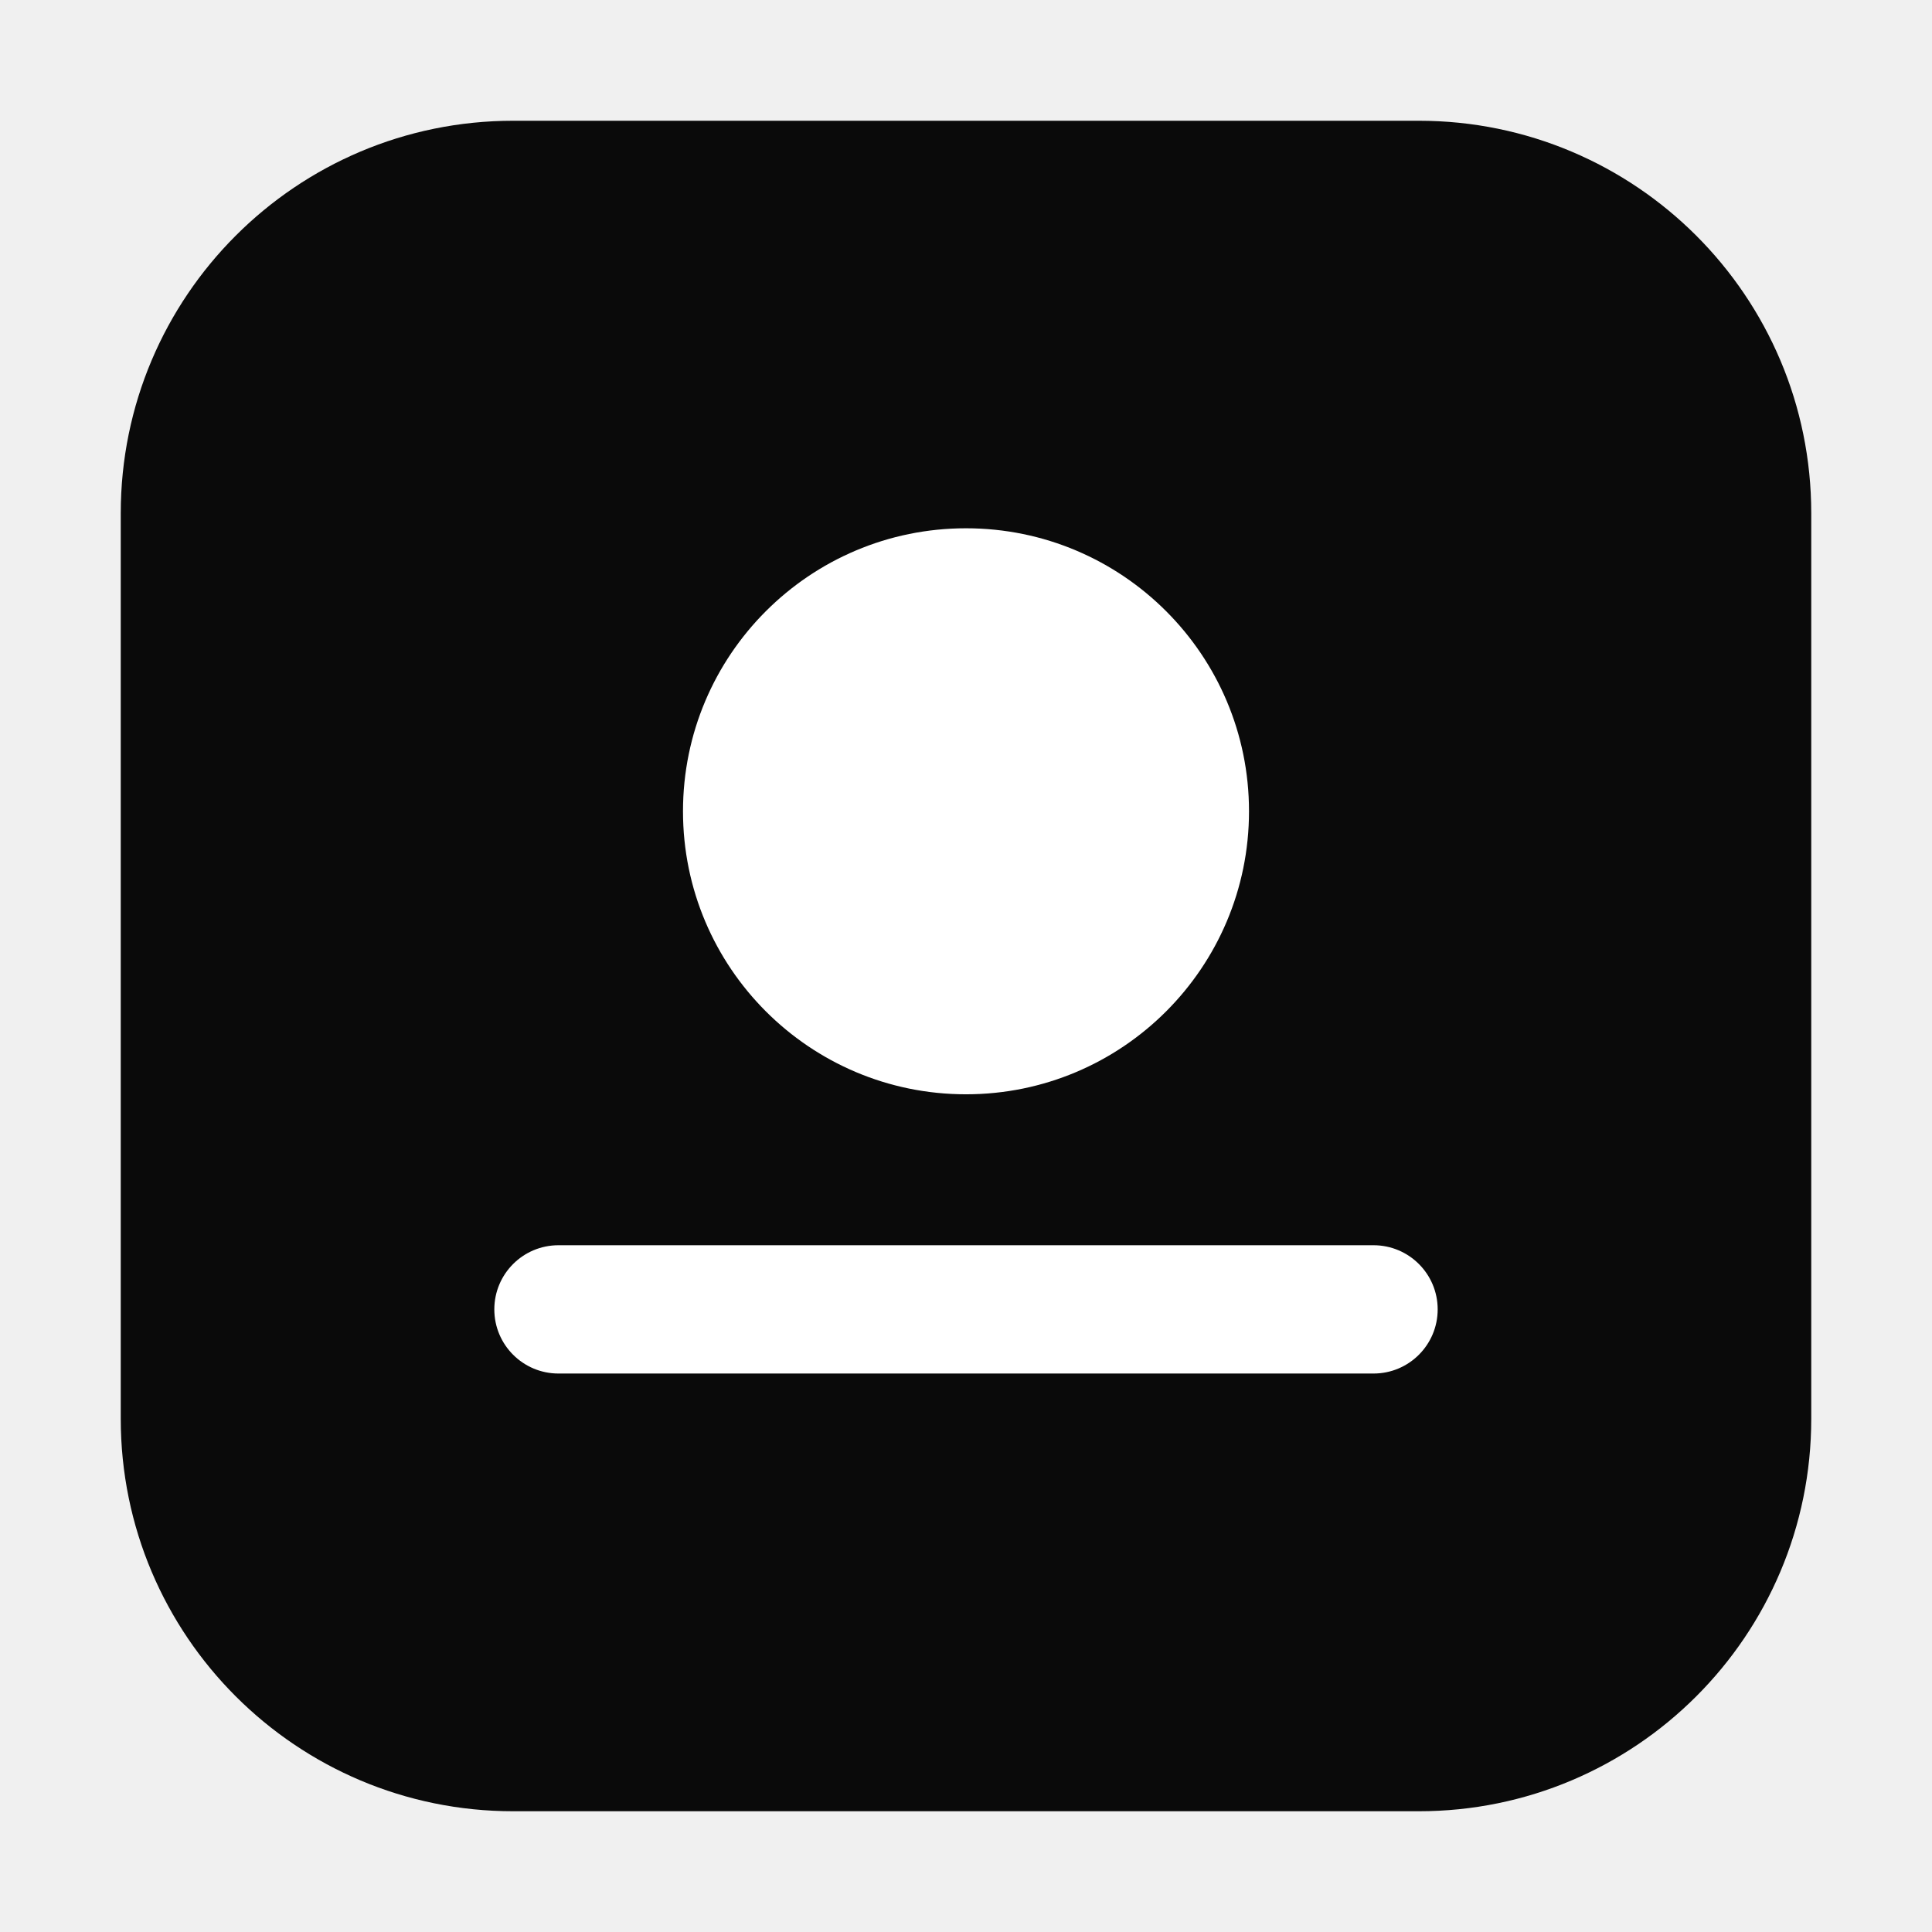
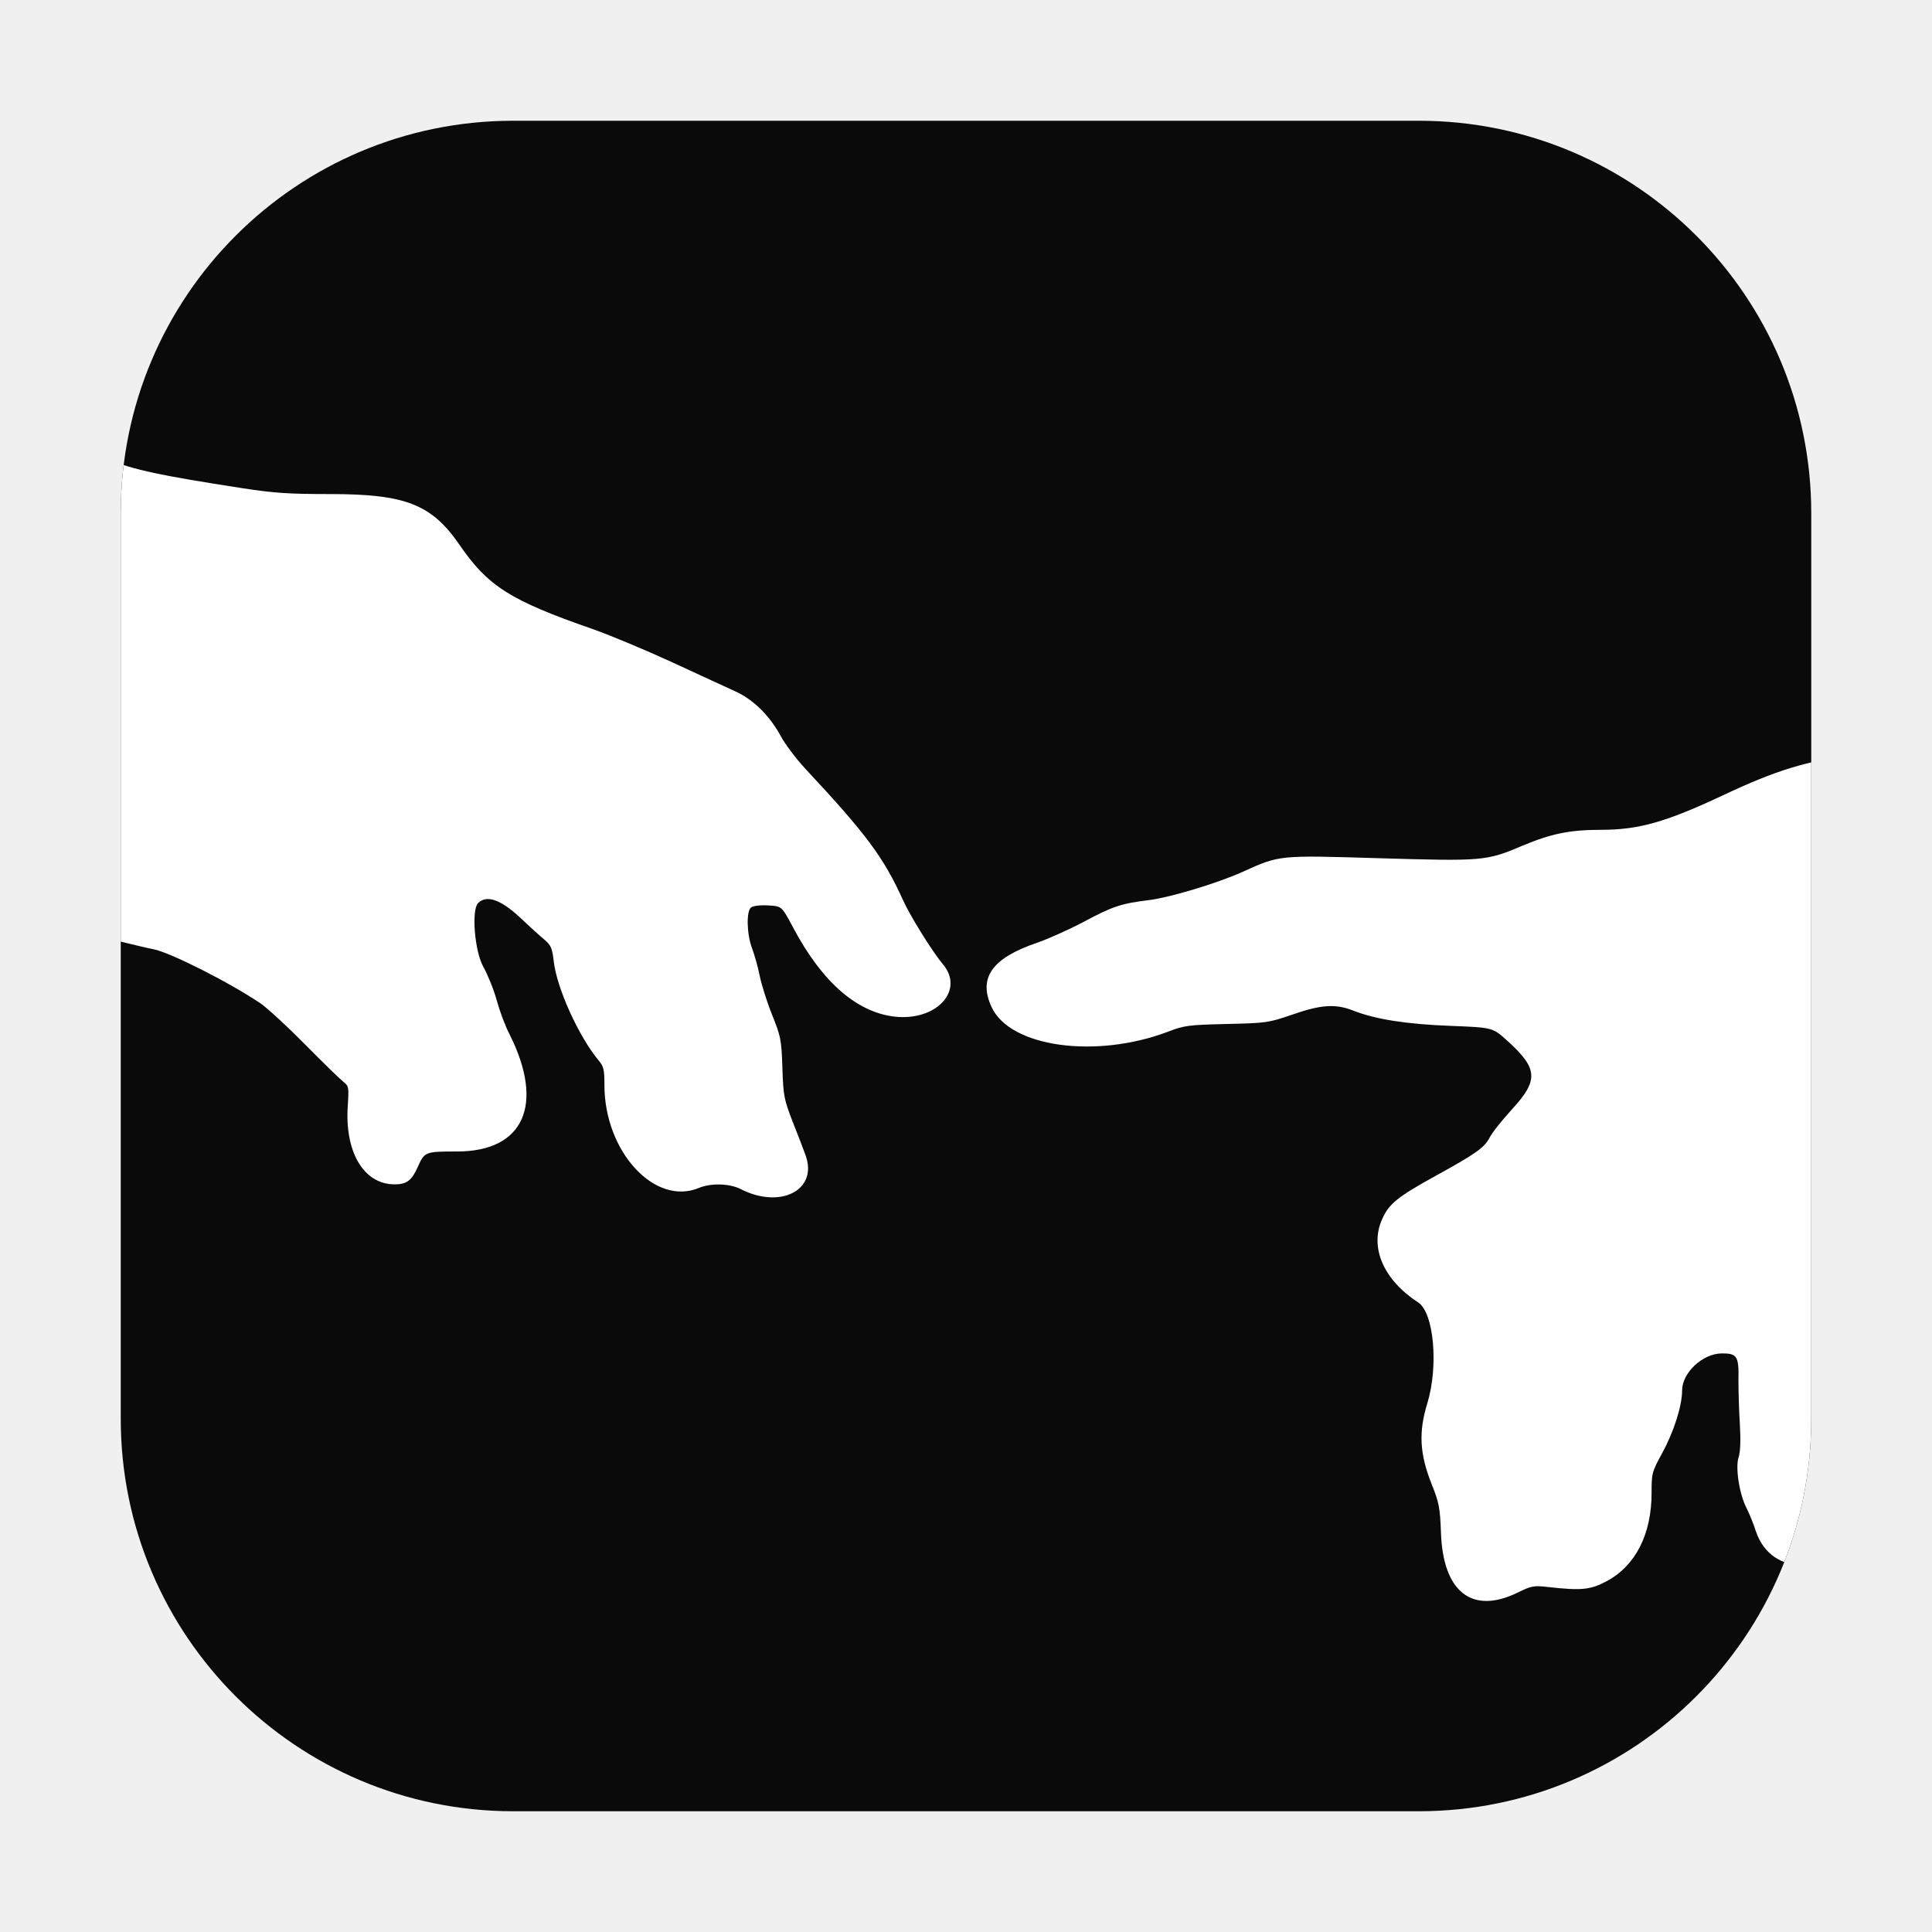
<svg xmlns="http://www.w3.org/2000/svg" viewBox="0 0 1024 1024">
+   <defs>
+     <clipPath id="tile">
+       <rect x="64" y="64" width="896" height="896" rx="208" />
+     </clipPath>
+   </defs>
  <rect x="64" y="64" width="896" height="896" rx="208" fill="#0a0a0a" />
-   <circle cx="512" cy="430" r="150" fill="#ffffff" />
-   <rect x="262" y="660" width="500" height="68" rx="34" fill="#ffffff" />
+   <g clip-path="url(#tile)">
+     <path transform="translate(64 64) scale(1.24444) translate(-270 -270) translate(0 1254) scale(0.1 -0.1)" fill="#ffffff" d="M850 8714 c-133 -24 -499 -158 -720 -263 -36 -17 -80 -31 -97 -31 -33 0 -33 0 -33 -1140 0 -905 3 -1140 13 -1140 28 0 285 231 461 414 322 335 747 566 921 500 9 -4 31 -30 49 -58 215 -333 583 -544 1081 -616 44 -6 121 -22 170 -35 50 -12 115 -28 146 -34 73 -15 322 -141 454 -230 28 -19 113 -97 190 -175 77 -78 151 -150 164 -160 22 -17 23 -22 18 -100 -14 -198 68 -336 199 -336 52 0 73 16 99 74 29 65 31 66 168 66 284 0 373 200 223 499 -19 36 -43 102 -55 146 -12 44 -38 108 -57 142 -37 67 -51 242 -22 271 36 36 96 15 177 -60 42 -40 91 -84 108 -98 25 -22 31 -35 37 -89 13 -116 107 -322 192 -424 21 -25 24 -39 24 -104 0 -284 215 -517 403 -438 51 21 130 19 177 -5 170 -87 330 -4 277 143 -8 23 -33 88 -55 143 -37 96 -40 110 -44 230 -4 122 -7 134 -45 229 -22 55 -45 129 -52 165 -7 36 -22 88 -32 115 -23 60 -25 157 -5 174 9 7 38 11 73 9 58 -3 58 -3 105 -91 127 -241 281 -372 449 -384 171 -11 281 117 191 224 -44 52 -140 206 -170 273 -83 183 -155 280 -417 561 -38 41 -86 104 -105 140 -47 86 -116 154 -193 189 -34 15 -154 71 -267 123 -113 52 -266 116 -340 142 -351 122 -446 182 -568 360 -118 171 -229 215 -549 215 -176 0 -238 4 -375 25 -355 55 -455 77 -573 122 -330 128 -550 181 -940 227 -121 15 -265 38 -530 86 -127 22 -219 24 -325 4z M12455 7584 c-33 -8 -130 -18 -216 -24 -303 -19 -423 -45 -608 -130 -289 -134 -317 -140 -691 -150 -327 -9 -339 -11 -543 -75 -71 -23 -172 -43 -295 -61 -227 -32 -351 -70 -578 -177 -243 -114 -358 -147 -520 -147 -134 0 -213 -17 -335 -68 -152 -65 -168 -66 -608 -53 -432 13 -424 14 -585 -59 -107 -48 -307 -108 -394 -119 -122 -15 -155 -26 -281 -93 -62 -33 -152 -73 -198 -89 -192 -65 -252 -149 -194 -274 79 -171 444 -221 751 -105 70 27 87 29 250 33 170 4 178 5 280 40 123 43 185 47 262 16 93 -36 224 -57 412 -64 179 -7 179 -7 240 -62 133 -120 136 -169 20 -295 -42 -46 -85 -100 -95 -121 -22 -41 -58 -67 -231 -162 -159 -88 -196 -117 -225 -182 -55 -120 4 -259 153 -356 67 -44 87 -271 39 -429 -38 -123 -33 -216 18 -344 32 -80 36 -101 40 -209 9 -252 133 -348 326 -254 59 29 69 31 130 24 143 -16 181 -12 250 25 123 66 191 200 191 376 0 83 1 89 46 171 49 90 84 200 84 265 0 76 88 158 170 158 64 0 72 -12 70 -112 0 -46 2 -131 6 -190 4 -69 2 -118 -5 -139 -15 -43 2 -156 33 -217 13 -26 31 -70 40 -99 67 -202 329 -190 452 22 32 55 32 50 19 340 -6 140 -6 140 24 179 45 56 87 134 102 186 18 64 22 67 92 72 45 3 80 13 127 37 57 30 78 35 174 41 104 7 112 9 210 58 55 28 157 69 226 92 191 65 254 101 360 209 39 40 112 96 184 141 65 41 152 106 194 144 157 143 346 190 602 151 52 -8 98 -15 103 -15 4 0 7 475 7 1055 0 838 -3 1055 -12 1054 -7 -1 -40 -7 -73 -15z" />
+   </g>
</svg>
